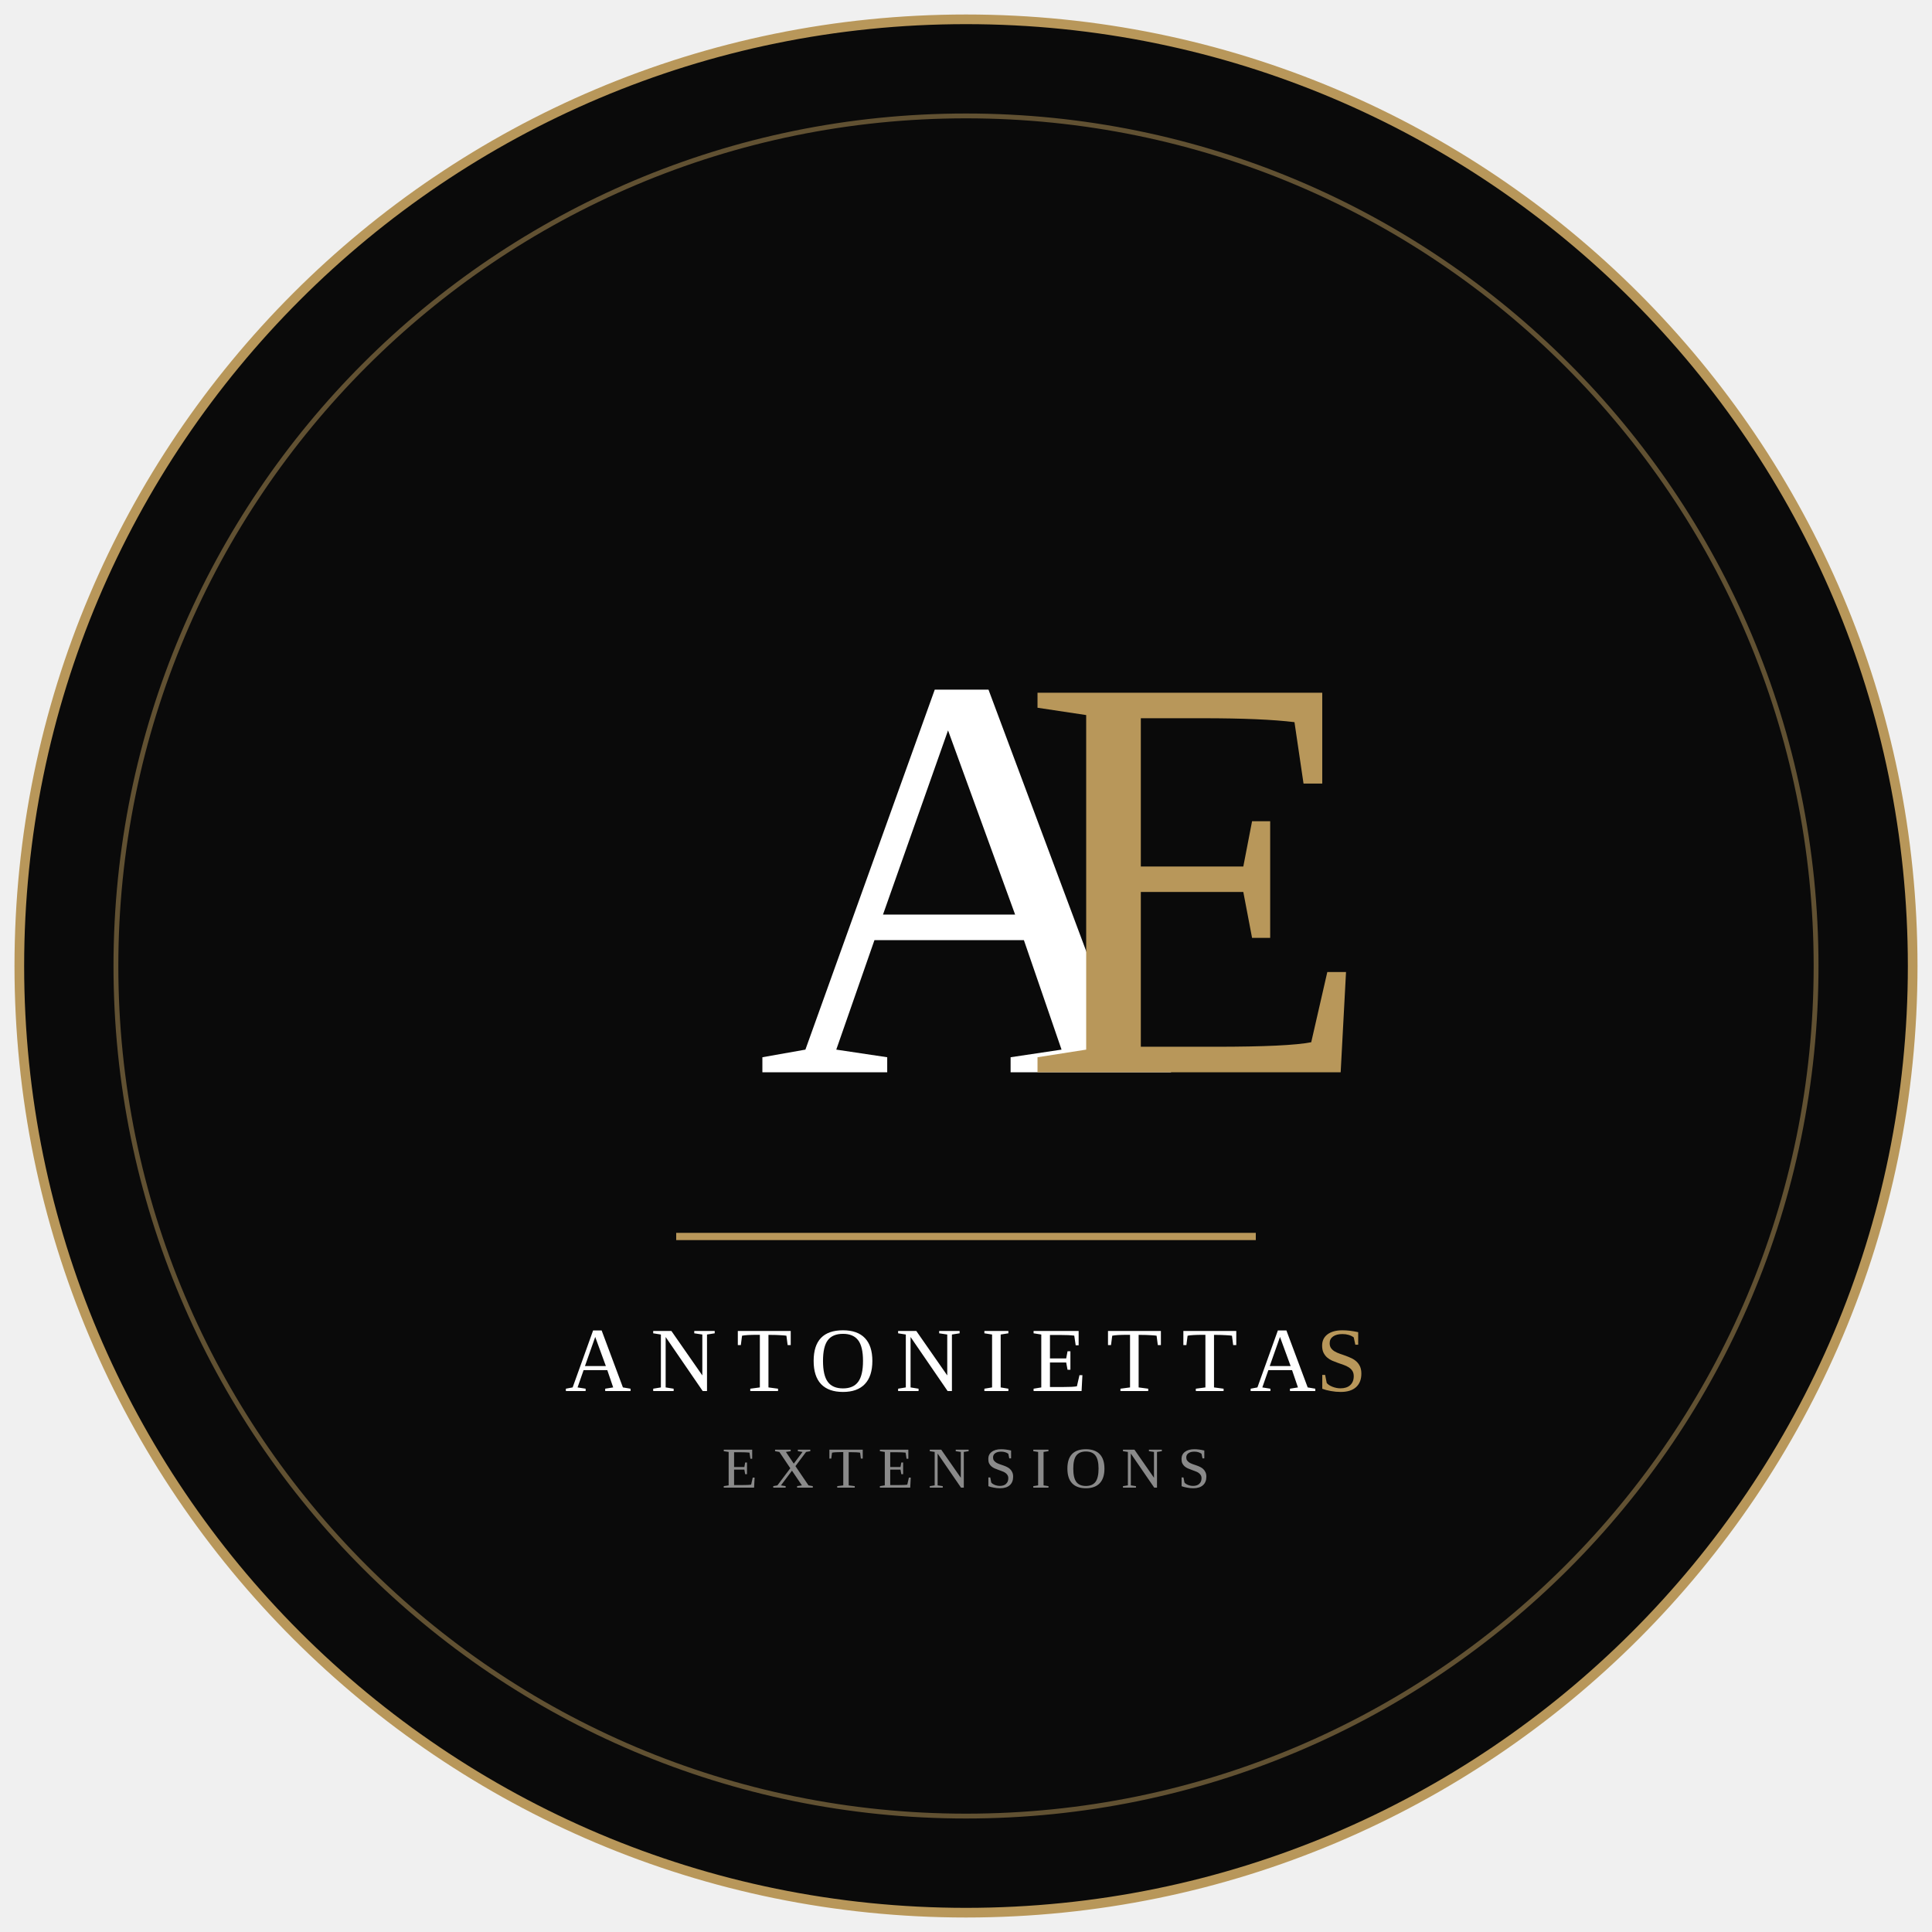
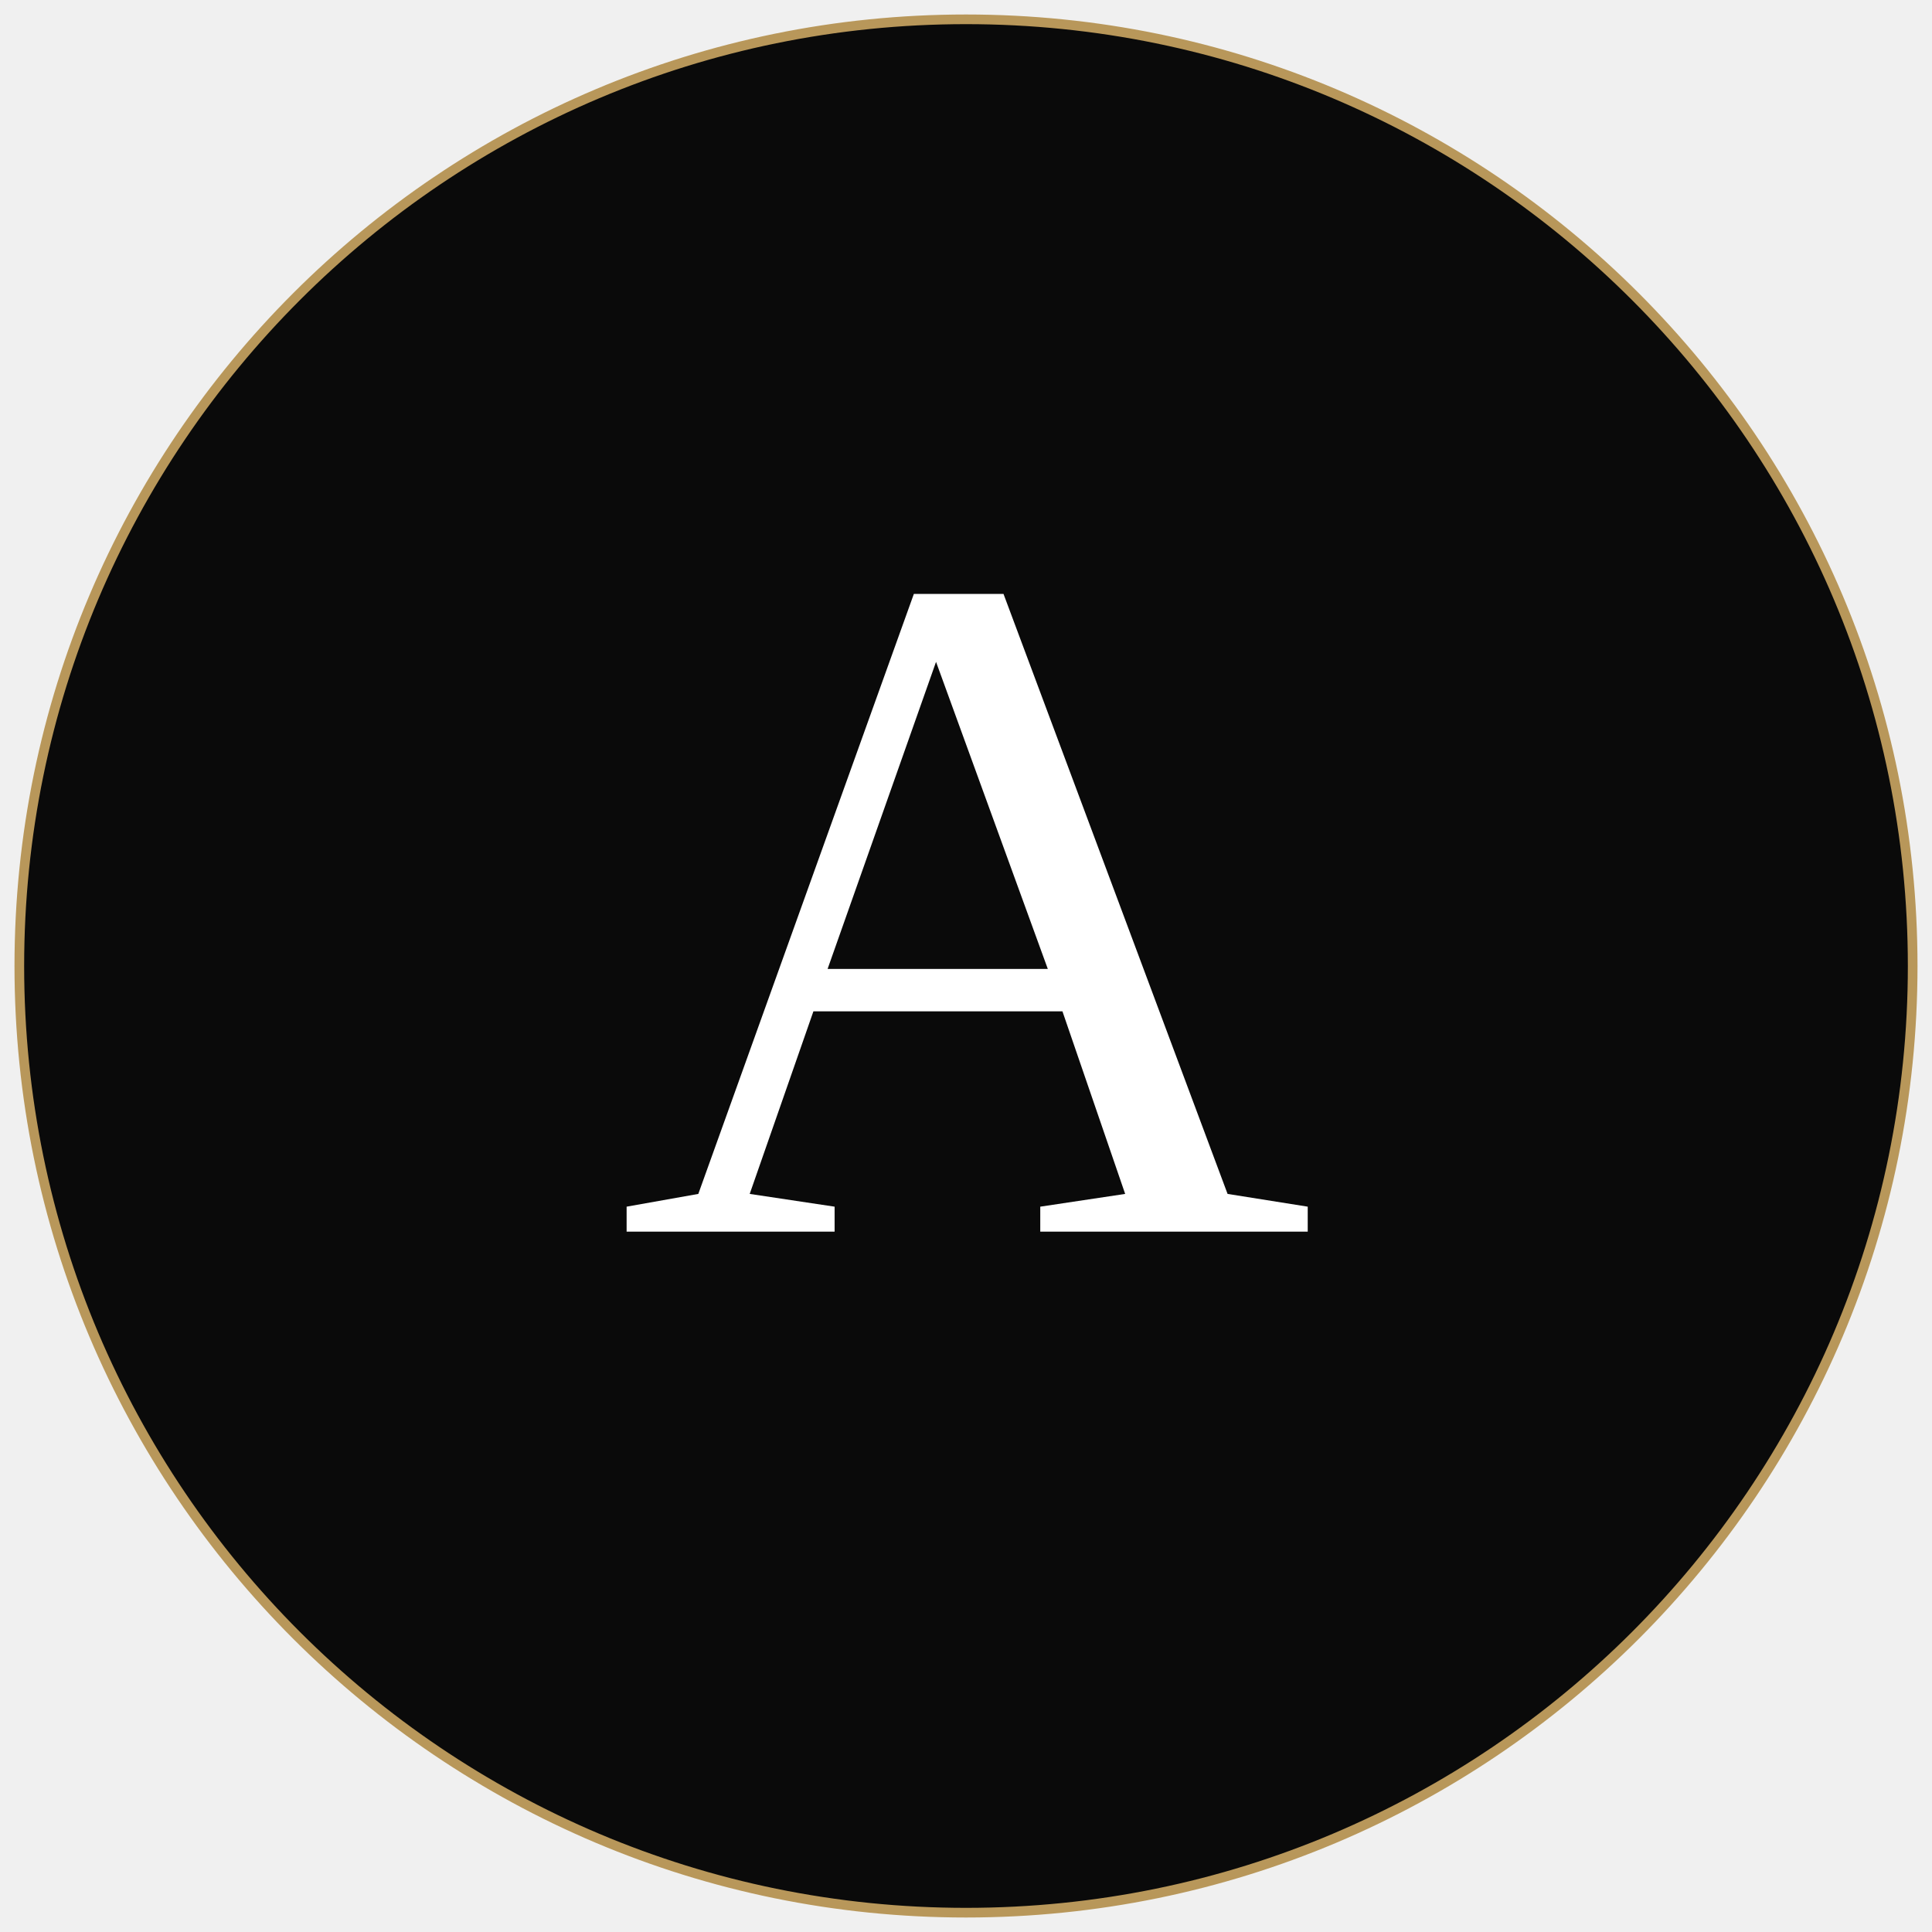
<svg xmlns="http://www.w3.org/2000/svg" width="400" height="400" viewBox="0 0 400 400">
  <circle cx="200" cy="200" r="196" fill="#0a0a0a" stroke="#b8975a" stroke-width="2" />
-   <circle cx="200" cy="200" r="176" fill="none" stroke="#b8975a" stroke-width="1" opacity="0.5" />
-   <text x="200" y="222" text-anchor="middle" font-family="Georgia, 'Times New Roman', serif" font-size="120" fill="#ffffff">A</text>
-   <text x="248" y="222" text-anchor="middle" font-family="Georgia, 'Times New Roman', serif" font-size="120" fill="#b8975a">E</text>
-   <line x1="140" y1="256" x2="260" y2="256" stroke="#b8975a" stroke-width="1.5" />
-   <text x="200" y="288" text-anchor="middle" font-family="Georgia, 'Times New Roman', serif" font-size="19" letter-spacing="4" fill="#ffffff">ANTONIETTA<tspan fill="#b8975a">S</tspan>
-   </text>
-   <text x="200" y="308" text-anchor="middle" font-family="Georgia, 'Times New Roman', serif" font-size="12" letter-spacing="3" fill="#8a8a8a">EXTENSIONS</text>
+   <text x="200" y="255" text-anchor="middle" font-family="Georgia, 'Times New Roman', serif" font-size="200" fill="#ffffff">A</text>
</svg>
